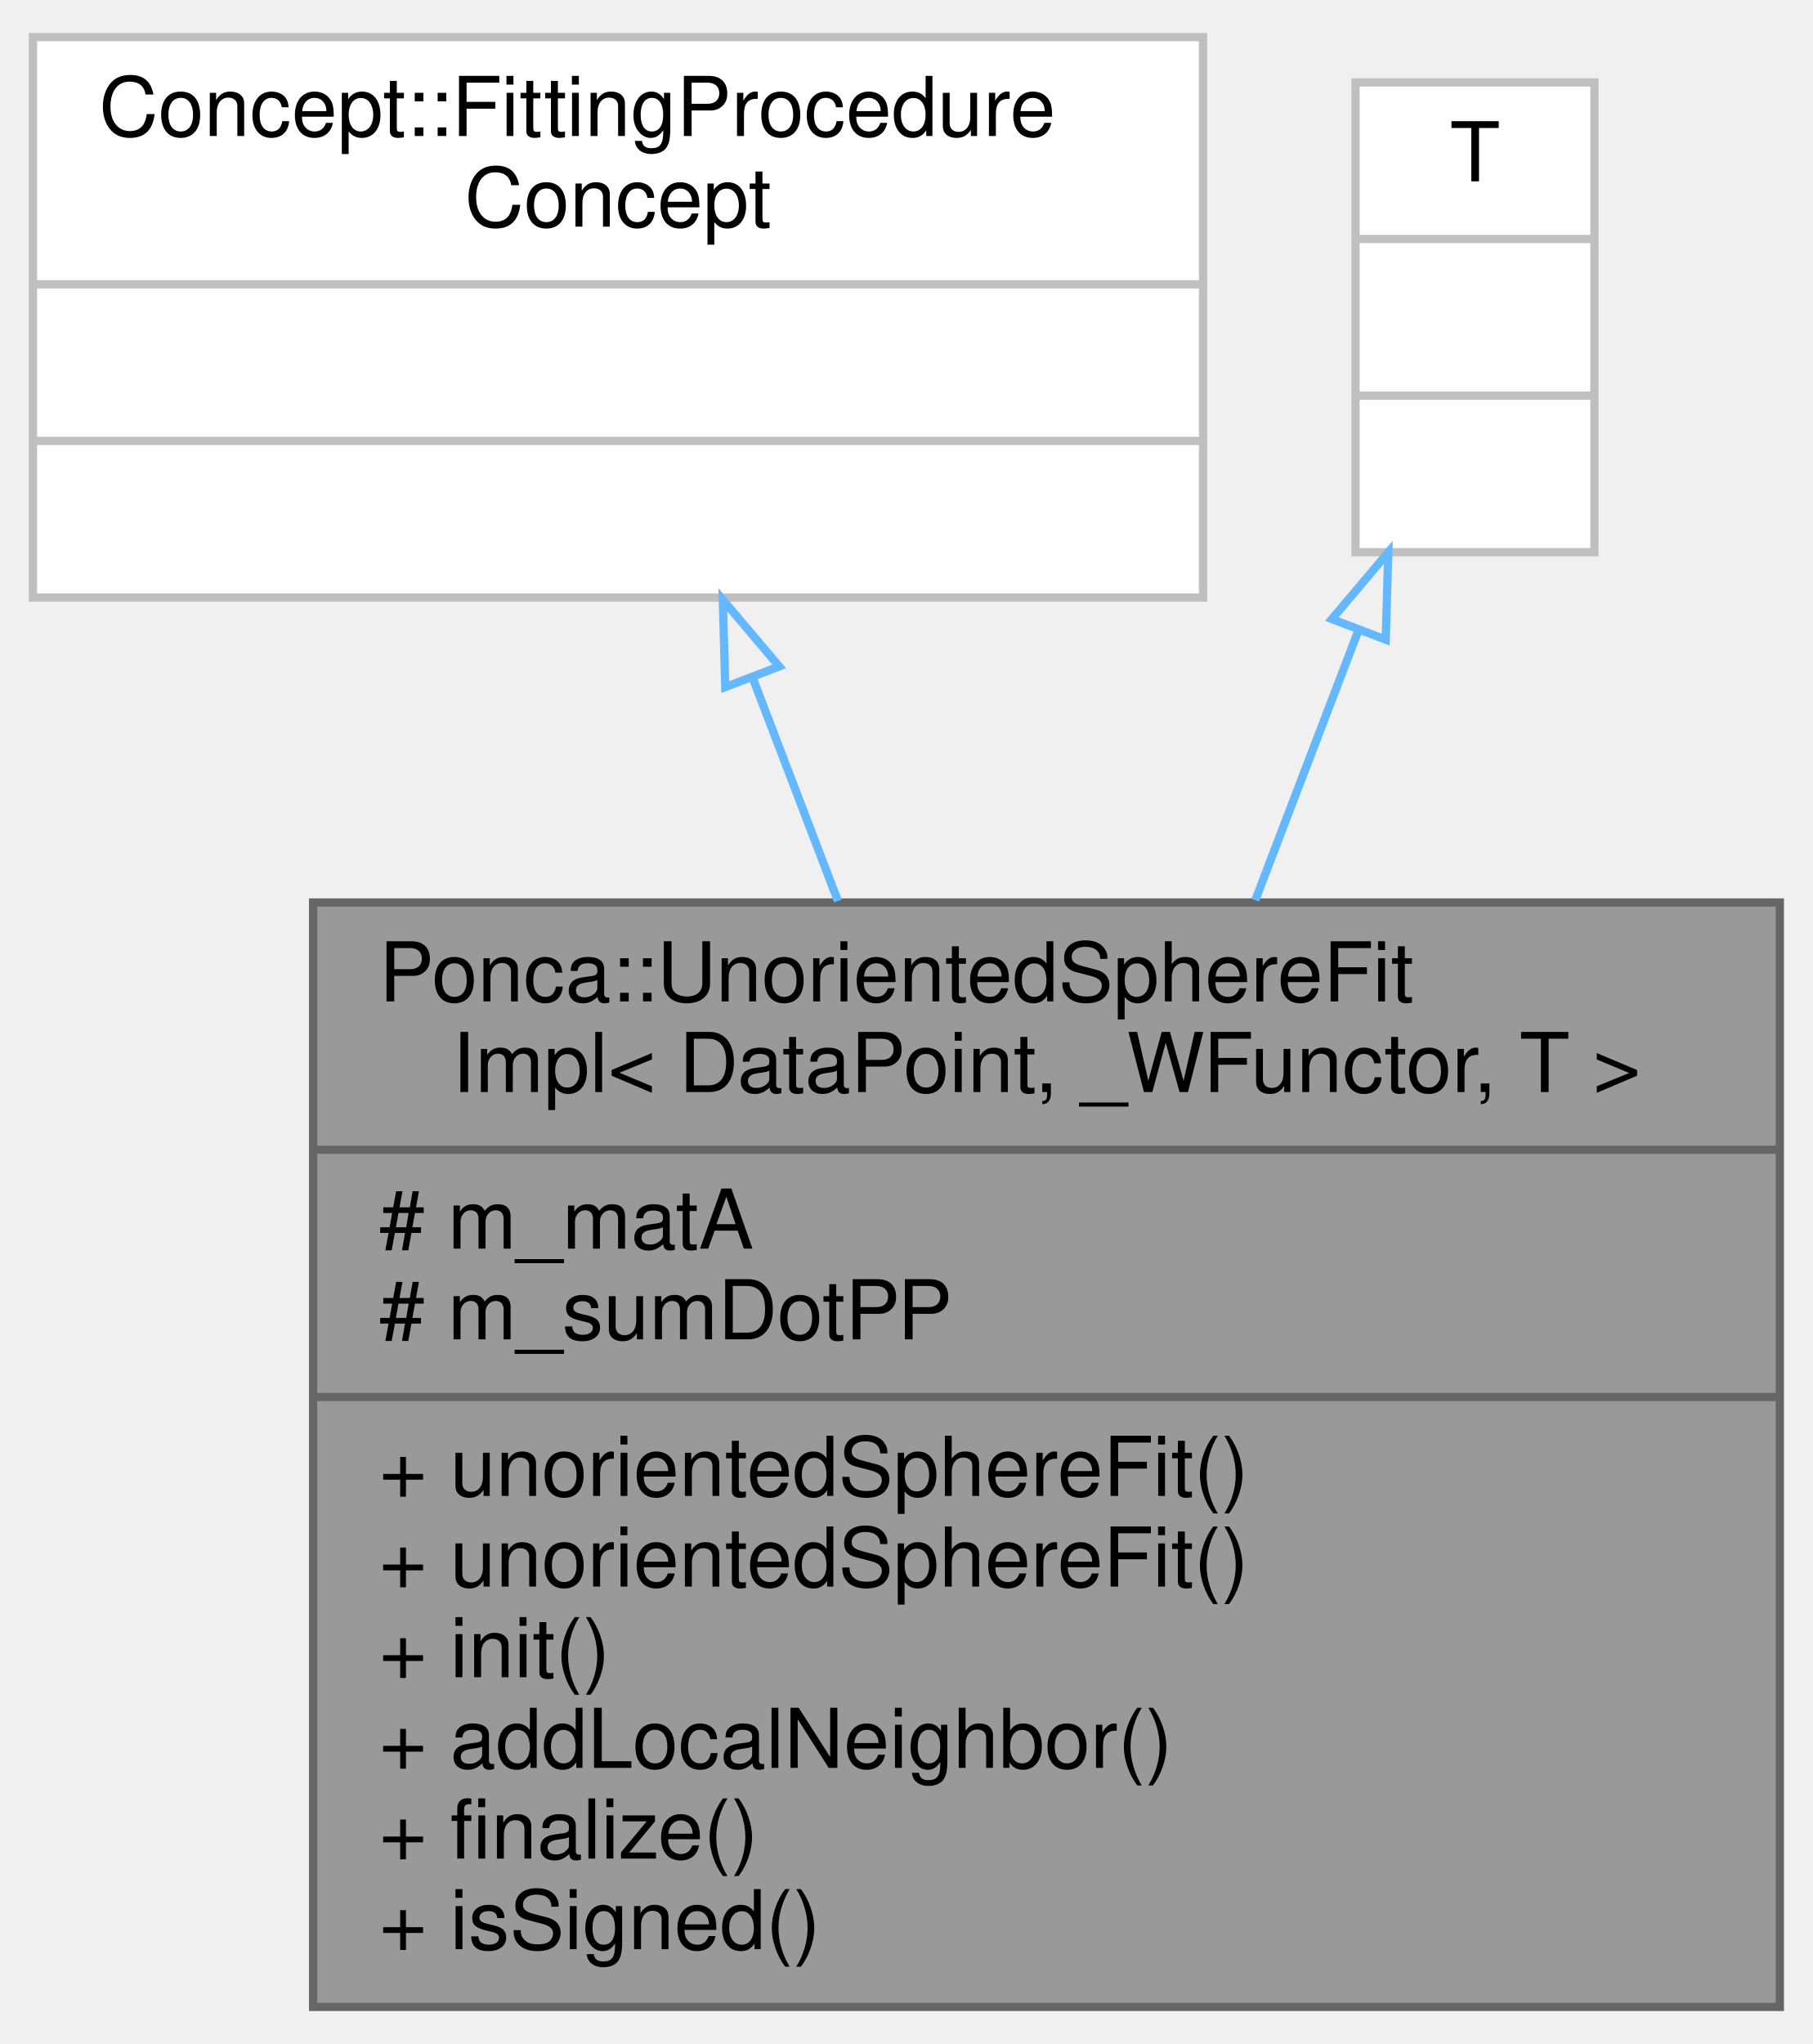
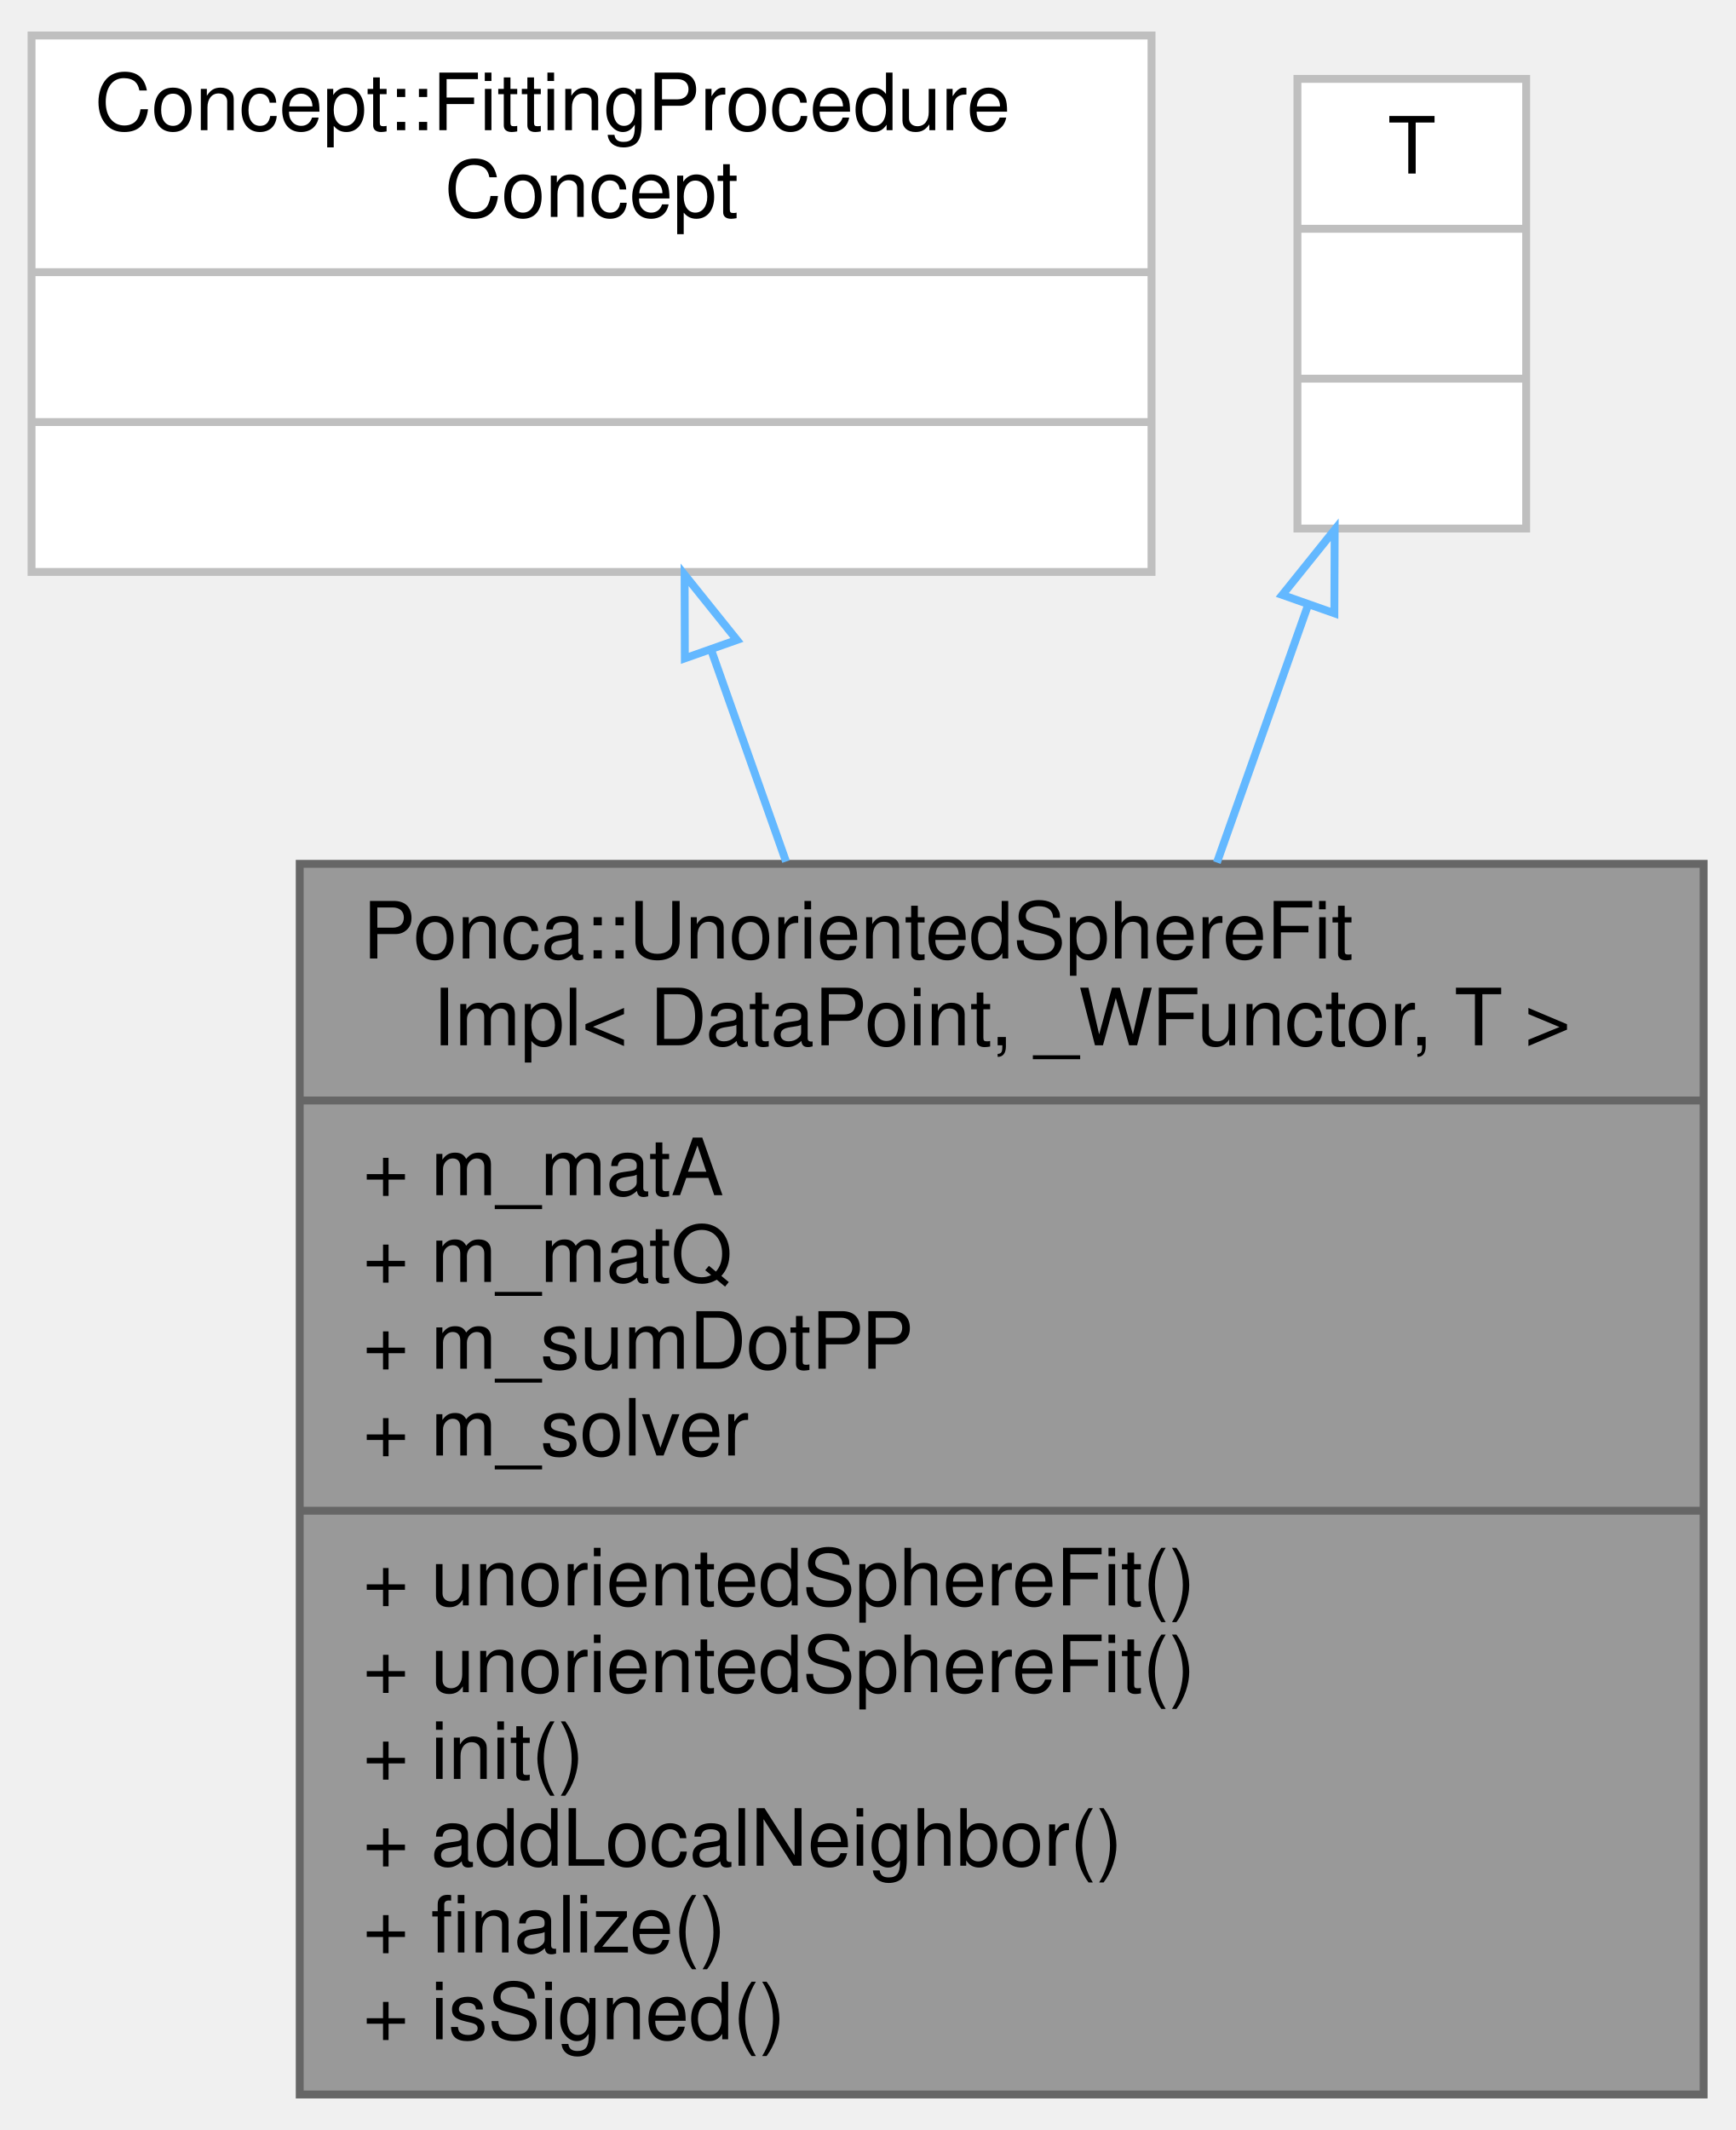
- <svg xmlns="http://www.w3.org/2000/svg" xmlns:xlink="http://www.w3.org/1999/xlink" width="220pt" height="248pt" viewBox="0.00 0.00 220.00 248.00">
-   <g id="graph0" class="graph" transform="scale(1 1) rotate(0) translate(4 244)">
+ <svg xmlns="http://www.w3.org/2000/svg" xmlns:xlink="http://www.w3.org/1999/xlink" width="220pt" height="270pt" viewBox="0.00 0.00 220.00 270.00">
+   <g id="graph0" class="graph" transform="scale(1 1) rotate(0) translate(4 266)">
    <g id="node1" class="node">
      <g id="a_node1">
        <a xlink:title="Algebraic Sphere fitting procedure on point sets with non-oriented normals.">
-           <polygon fill="#999999" stroke="#666666" points="34,-0.5 34,-134.5 212,-134.5 212,-0.5 34,-0.5" />
-           <text text-anchor="start" x="42" y="-122.5" font-family="Helvetica,sans-Serif" font-size="10.00">Ponca::UnorientedSphereFit</text>
-           <text text-anchor="middle" x="123" y="-111.5" font-family="Helvetica,sans-Serif" font-size="10.00">Impl&lt; DataPoint, _WFunctor, T &gt;</text>
-           <polyline fill="none" stroke="#666666" points="34,-104.5 212,-104.5 " />
-           <text text-anchor="start" x="42" y="-92.5" font-family="Helvetica,sans-Serif" font-size="10.00"># m_matA</text>
-           <text text-anchor="start" x="42" y="-81.5" font-family="Helvetica,sans-Serif" font-size="10.00"># m_sumDotPP</text>
+           <polygon fill="#999999" stroke="#666666" points="34,-0.5 34,-156.5 212,-156.5 212,-0.5 34,-0.5" />
+           <text text-anchor="start" x="42" y="-144.5" font-family="Helvetica,sans-Serif" font-size="10.00">Ponca::UnorientedSphereFit</text>
+           <text text-anchor="middle" x="123" y="-133.5" font-family="Helvetica,sans-Serif" font-size="10.00">Impl&lt; DataPoint, _WFunctor, T &gt;</text>
+           <polyline fill="none" stroke="#666666" points="34,-126.5 212,-126.5 " />
+           <text text-anchor="start" x="42" y="-114.5" font-family="Helvetica,sans-Serif" font-size="10.00">+ m_matA</text>
+           <text text-anchor="start" x="42" y="-103.5" font-family="Helvetica,sans-Serif" font-size="10.00">+ m_matQ</text>
+           <text text-anchor="start" x="42" y="-92.5" font-family="Helvetica,sans-Serif" font-size="10.00">+ m_sumDotPP</text>
+           <text text-anchor="start" x="42" y="-81.5" font-family="Helvetica,sans-Serif" font-size="10.00">+ m_solver</text>
          <polyline fill="none" stroke="#666666" points="34,-74.5 212,-74.5 " />
          <text text-anchor="start" x="42" y="-62.5" font-family="Helvetica,sans-Serif" font-size="10.00">+ unorientedSphereFit()</text>
          <text text-anchor="start" x="42" y="-51.5" font-family="Helvetica,sans-Serif" font-size="10.00">+ unorientedSphereFit()</text>
          <text text-anchor="start" x="42" y="-40.5" font-family="Helvetica,sans-Serif" font-size="10.00">+ init()</text>
          <text text-anchor="start" x="42" y="-29.5" font-family="Helvetica,sans-Serif" font-size="10.00">+ addLocalNeighbor()</text>
          <text text-anchor="start" x="42" y="-18.5" font-family="Helvetica,sans-Serif" font-size="10.00">+ finalize()</text>
          <text text-anchor="start" x="42" y="-7.5" font-family="Helvetica,sans-Serif" font-size="10.00">+ isSigned()</text>
        </a>
      </g>
    </g>
    <g id="node2" class="node">
      <g id="a_node2">
        <a xlink:title=" ">
-           <polygon fill="white" stroke="#bfbfbf" points="0,-171.5 0,-239.5 142,-239.5 142,-171.5 0,-171.5" />
-           <text text-anchor="start" x="8" y="-227.5" font-family="Helvetica,sans-Serif" font-size="10.00">Concept::FittingProcedure</text>
-           <text text-anchor="middle" x="71" y="-216.5" font-family="Helvetica,sans-Serif" font-size="10.00">Concept</text>
-           <polyline fill="none" stroke="#bfbfbf" points="0,-209.5 142,-209.5 " />
-           <text text-anchor="middle" x="71" y="-197.5" font-family="Helvetica,sans-Serif" font-size="10.00"> </text>
-           <polyline fill="none" stroke="#bfbfbf" points="0,-190.5 142,-190.5 " />
-           <text text-anchor="middle" x="71" y="-178.5" font-family="Helvetica,sans-Serif" font-size="10.00"> </text>
+           <polygon fill="white" stroke="#bfbfbf" points="0,-193.5 0,-261.5 142,-261.5 142,-193.5 0,-193.5" />
+           <text text-anchor="start" x="8" y="-249.5" font-family="Helvetica,sans-Serif" font-size="10.00">Concept::FittingProcedure</text>
+           <text text-anchor="middle" x="71" y="-238.5" font-family="Helvetica,sans-Serif" font-size="10.00">Concept</text>
+           <polyline fill="none" stroke="#bfbfbf" points="0,-231.5 142,-231.5 " />
+           <text text-anchor="middle" x="71" y="-219.5" font-family="Helvetica,sans-Serif" font-size="10.00"> </text>
+           <polyline fill="none" stroke="#bfbfbf" points="0,-212.5 142,-212.5 " />
+           <text text-anchor="middle" x="71" y="-200.5" font-family="Helvetica,sans-Serif" font-size="10.00"> </text>
        </a>
      </g>
    </g>
    <g id="edge1" class="edge">
-       <path fill="none" stroke="#63b8ff" d="M87.33,-161.79C90.63,-153.16 94.17,-143.9 97.69,-134.68" />
-       <polygon fill="none" stroke="#63b8ff" points="84.02,-160.64 83.72,-171.23 90.56,-163.14 84.02,-160.64" />
+       <path fill="none" stroke="#63b8ff" d="M86.19,-183.55C89.18,-175.1 92.41,-165.98 95.66,-156.79" />
+       <polygon fill="none" stroke="#63b8ff" points="82.83,-182.55 82.8,-193.14 89.43,-184.88 82.83,-182.55" />
    </g>
    <g id="node3" class="node">
      <g id="a_node3">
        <a xlink:title=" ">
-           <polygon fill="white" stroke="#bfbfbf" points="160.5,-177 160.5,-234 189.5,-234 189.5,-177 160.5,-177" />
-           <text text-anchor="middle" x="175" y="-222" font-family="Helvetica,sans-Serif" font-size="10.00">T</text>
-           <polyline fill="none" stroke="#bfbfbf" points="160.5,-215 189.5,-215 " />
-           <text text-anchor="middle" x="175" y="-203" font-family="Helvetica,sans-Serif" font-size="10.00"> </text>
-           <polyline fill="none" stroke="#bfbfbf" points="160.5,-196 189.5,-196 " />
-           <text text-anchor="middle" x="175" y="-184" font-family="Helvetica,sans-Serif" font-size="10.00"> </text>
+           <polygon fill="white" stroke="#bfbfbf" points="160.5,-199 160.5,-256 189.5,-256 189.5,-199 160.5,-199" />
+           <text text-anchor="middle" x="175" y="-244" font-family="Helvetica,sans-Serif" font-size="10.00">T</text>
+           <polyline fill="none" stroke="#bfbfbf" points="160.5,-237 189.5,-237 " />
+           <text text-anchor="middle" x="175" y="-225" font-family="Helvetica,sans-Serif" font-size="10.00"> </text>
+           <polyline fill="none" stroke="#bfbfbf" points="160.5,-218 189.5,-218 " />
+           <text text-anchor="middle" x="175" y="-206" font-family="Helvetica,sans-Serif" font-size="10.00"> </text>
        </a>
      </g>
    </g>
    <g id="edge2" class="edge">
-       <path fill="none" stroke="#63b8ff" d="M160.9,-167.62C157.01,-157.44 152.66,-146.08 148.34,-134.78" />
-       <polygon fill="none" stroke="#63b8ff" points="157.64,-168.89 164.48,-176.98 164.17,-166.39 157.64,-168.89" />
+       <path fill="none" stroke="#63b8ff" d="M161.83,-189.26C158.28,-179.23 154.31,-168 150.29,-156.66" />
+       <polygon fill="none" stroke="#63b8ff" points="158.58,-190.59 165.22,-198.85 165.18,-188.26 158.58,-190.59" />
    </g>
  </g>
</svg>
